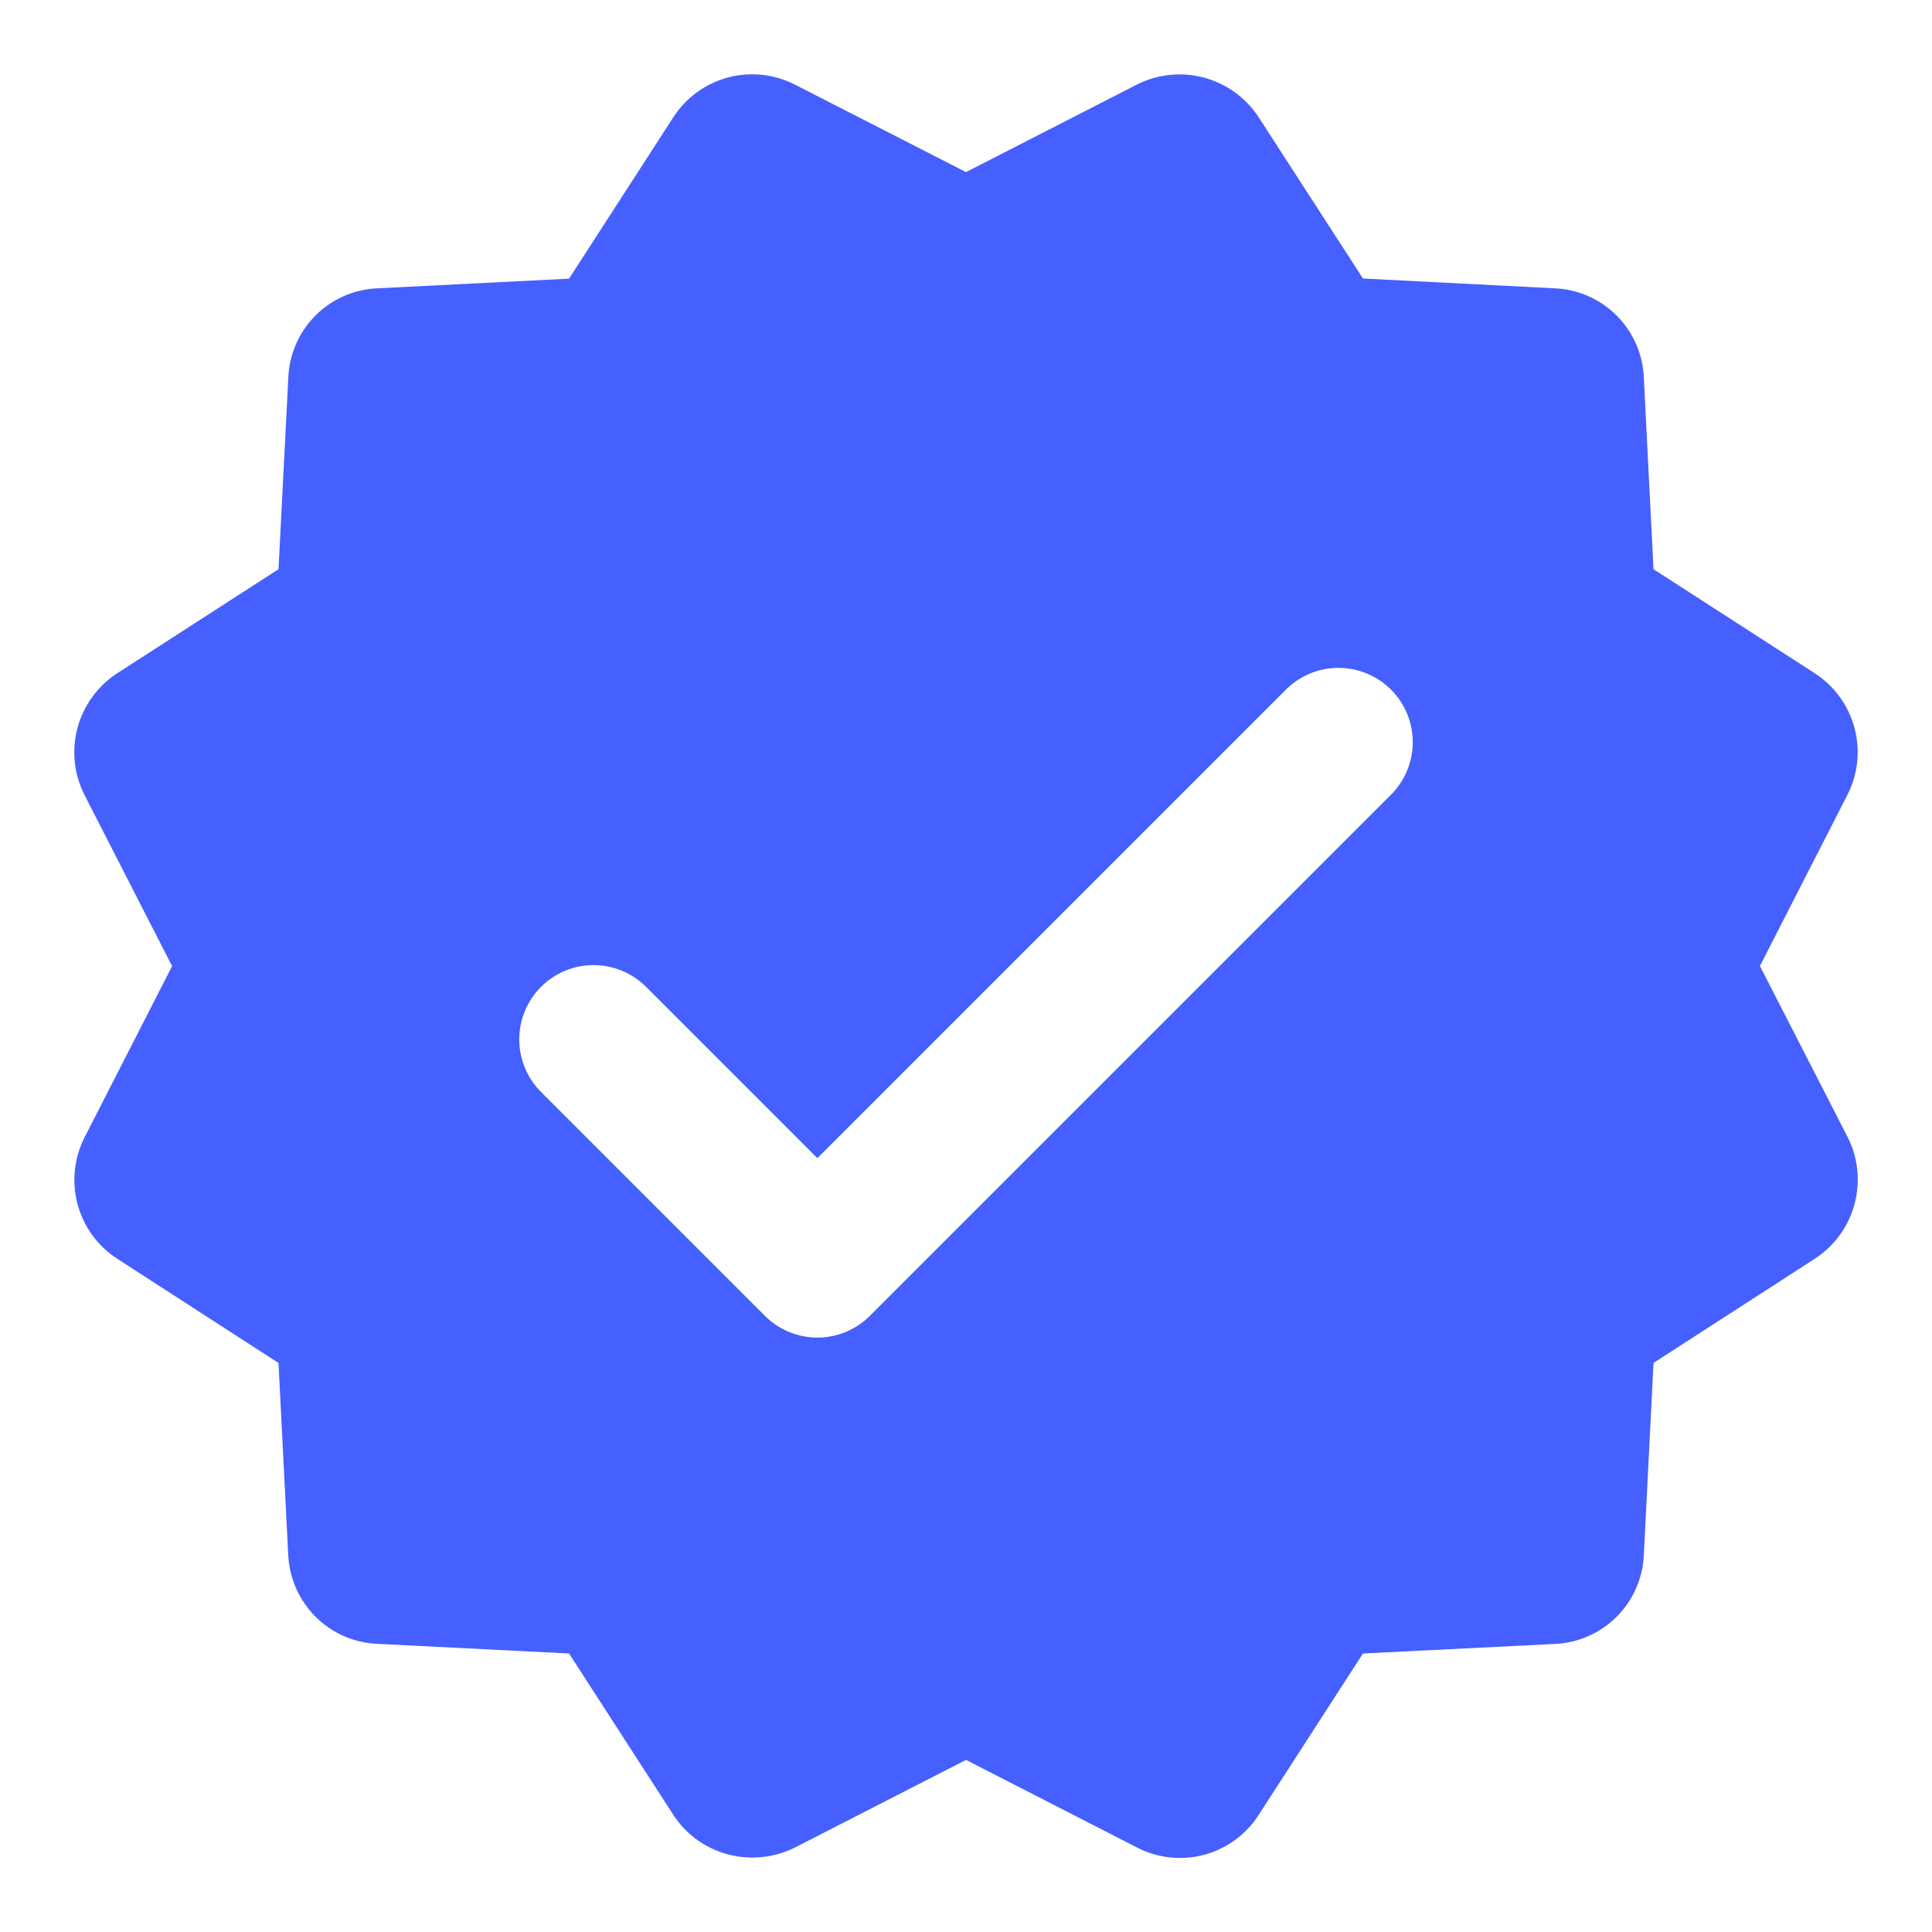
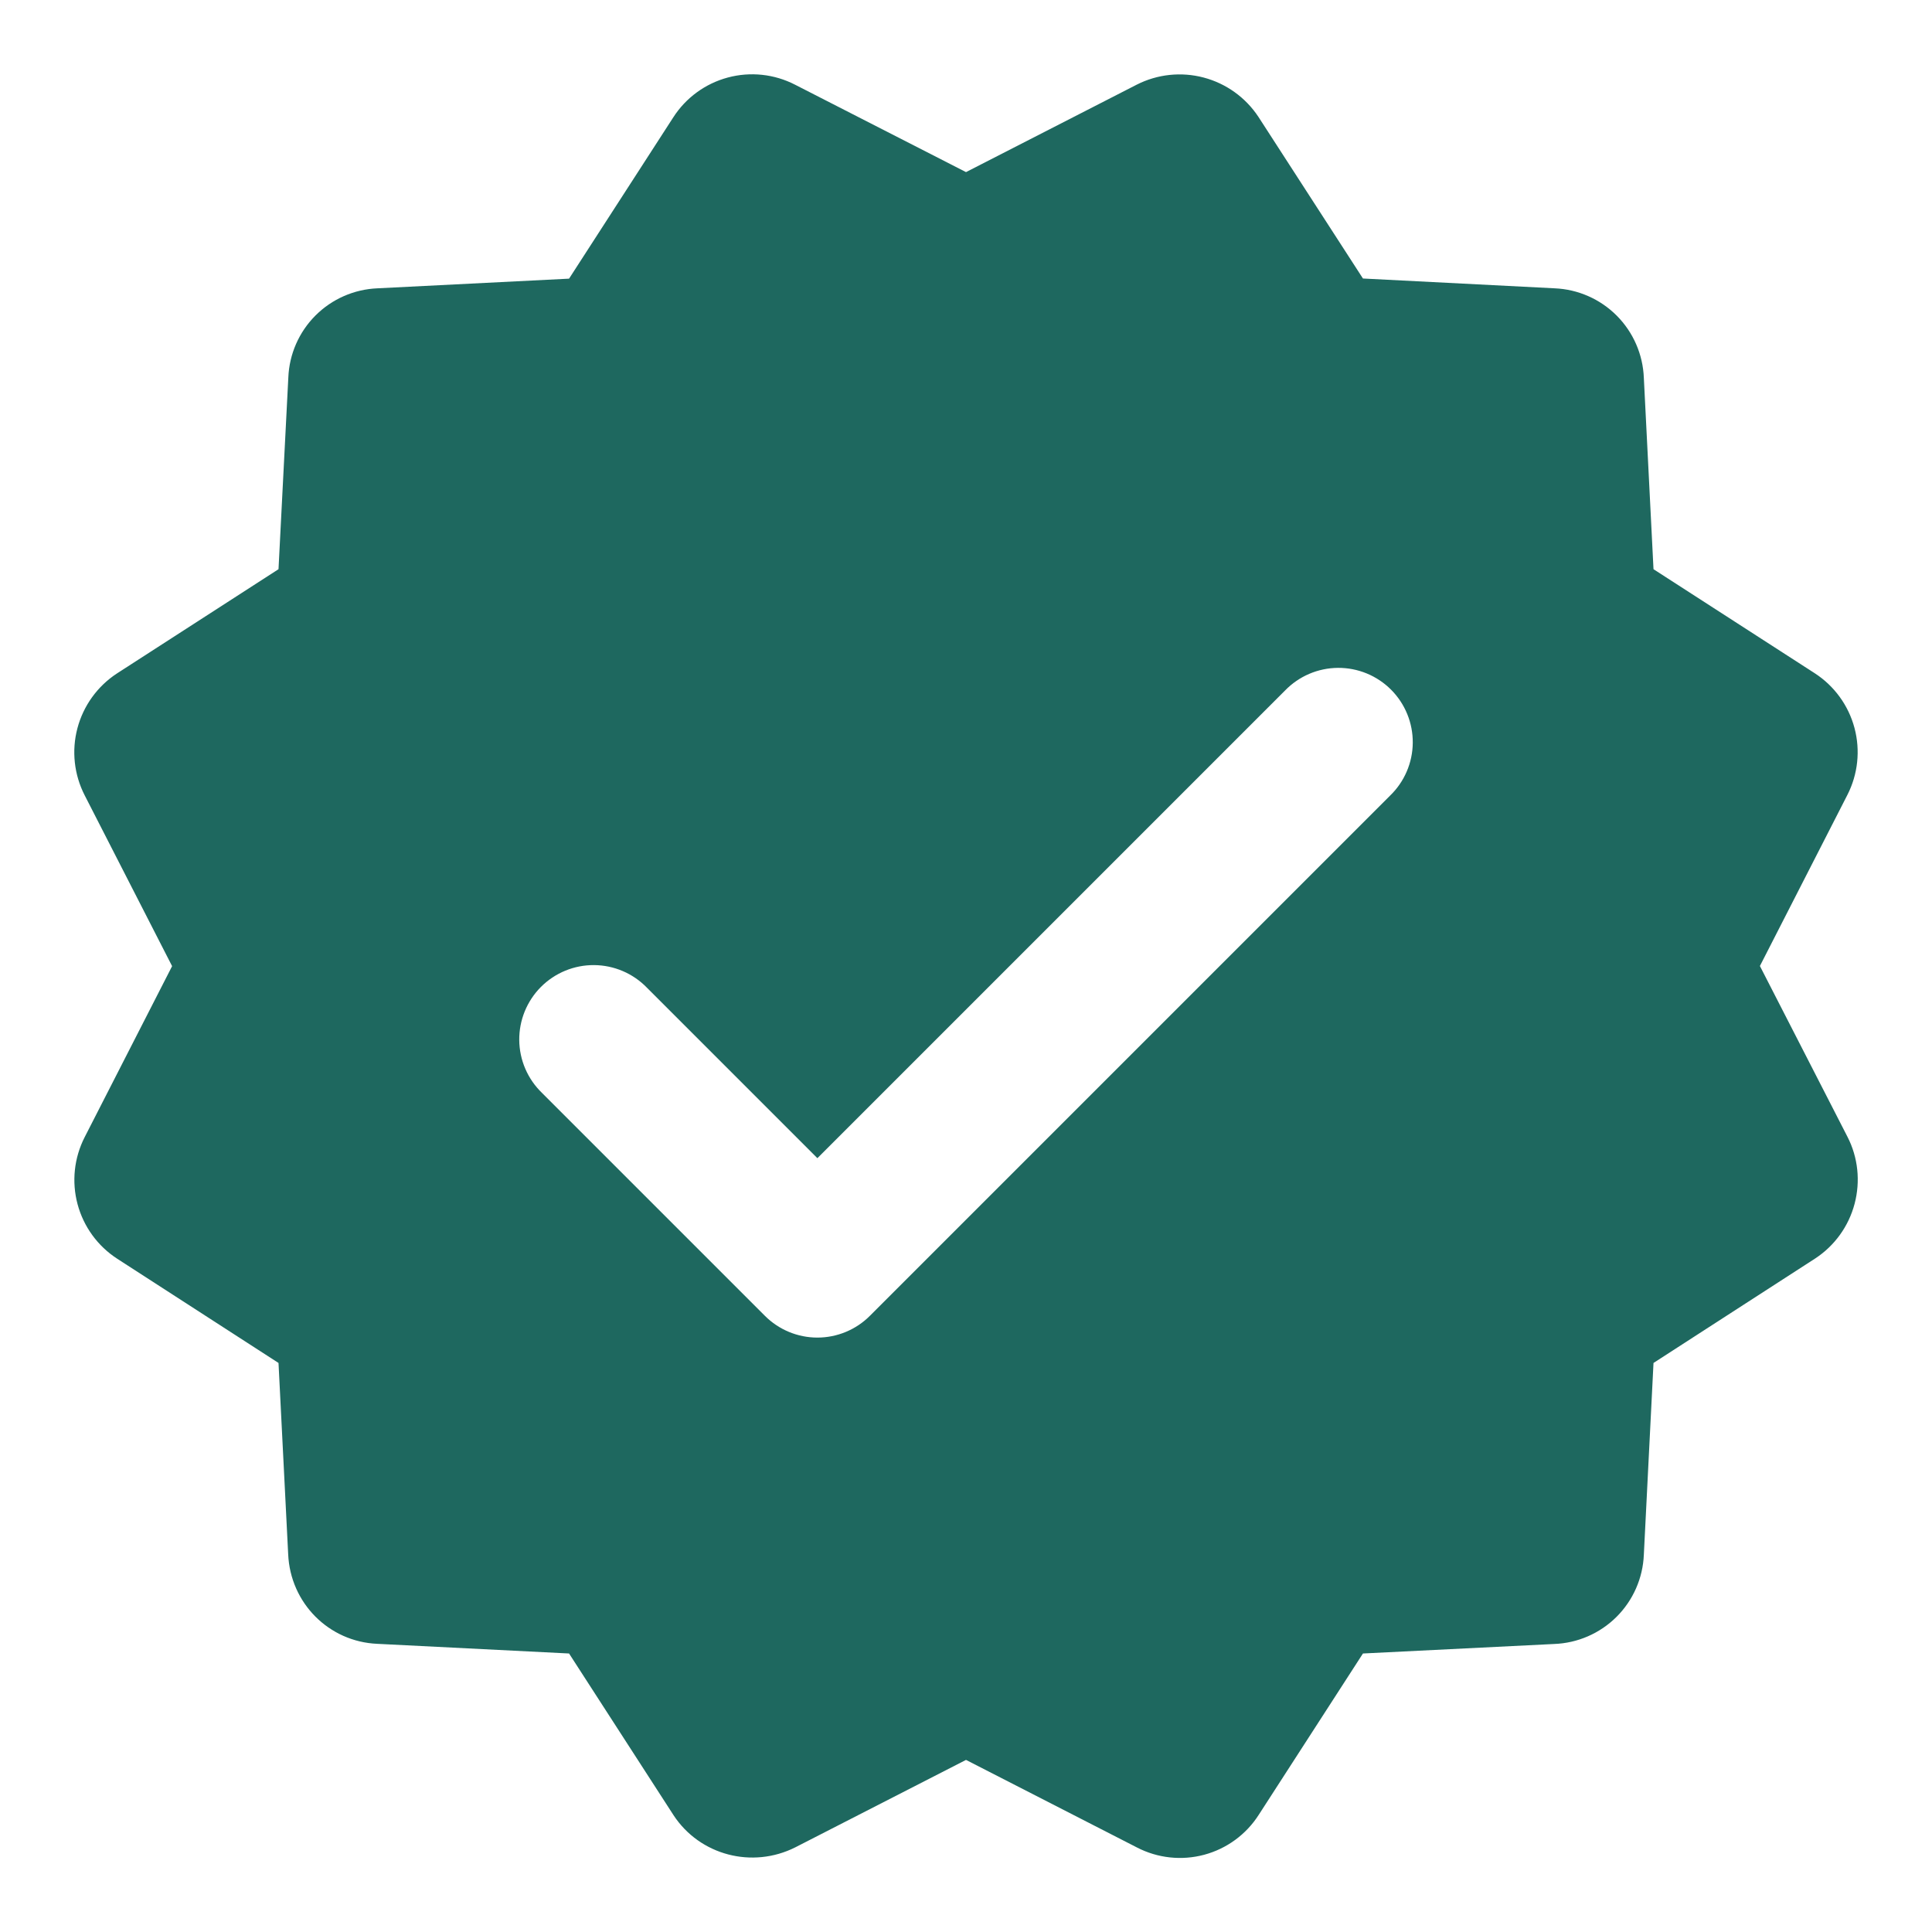
<svg xmlns="http://www.w3.org/2000/svg" width="160" height="160" viewBox="0 0 160 160" fill="none">
-   <path fill-rule="evenodd" clip-rule="evenodd" d="M115.114 65.896L72.038 108.973C71.467 109.544 70.79 109.996 70.044 110.305C69.299 110.614 68.5 110.773 67.693 110.773C66.886 110.773 66.087 110.614 65.341 110.305C64.596 109.996 63.919 109.544 63.348 108.973L44.887 90.511C44.298 89.944 43.829 89.266 43.505 88.515C43.181 87.765 43.011 86.958 43.002 86.141C42.994 85.324 43.149 84.513 43.457 83.756C43.766 83 44.221 82.312 44.798 81.733C45.375 81.155 46.062 80.697 46.818 80.386C47.573 80.076 48.383 79.919 49.201 79.925C50.018 79.931 50.825 80.1 51.577 80.421C52.328 80.742 53.008 81.21 53.576 81.797L67.693 95.915L106.425 57.182C106.994 56.595 107.674 56.127 108.425 55.806C109.176 55.484 109.984 55.316 110.801 55.31C111.618 55.304 112.428 55.461 113.184 55.771C113.94 56.082 114.626 56.539 115.203 57.118C115.78 57.697 116.236 58.384 116.544 59.141C116.853 59.898 117.007 60.708 116.999 61.525C116.991 62.342 116.82 63.15 116.496 63.9C116.173 64.65 115.703 65.329 115.114 65.896ZM152.998 94.142L145.748 80L152.985 65.846C153.866 64.129 154.078 62.147 153.58 60.282C153.082 58.417 151.909 56.804 150.29 55.755L136.936 47.139L136.136 31.299C136.063 29.36 135.263 27.52 133.895 26.144C132.526 24.769 130.69 23.959 128.751 23.877L112.874 23.065L104.222 9.686C103.163 8.078 101.548 6.916 99.686 6.423C97.824 5.93 95.846 6.141 94.13 7.016L80.001 14.253L65.847 7.016C64.129 6.131 62.143 5.918 60.277 6.419C58.411 6.919 56.798 8.097 55.755 9.723L47.127 23.077L31.262 23.877C29.329 23.956 27.496 24.759 26.128 26.127C24.76 27.495 23.956 29.328 23.878 31.262L23.065 47.139L9.675 55.779C8.064 56.836 6.901 58.452 6.41 60.315C5.919 62.178 6.135 64.157 7.016 65.871L14.253 80.012L7.016 94.166C6.136 95.882 5.925 97.863 6.423 99.725C6.921 101.588 8.093 103.199 9.711 104.246L23.065 112.874L23.865 128.702C24.038 132.763 27.238 135.963 31.25 136.135L47.127 136.935L55.779 150.326C57.958 153.649 62.302 154.782 65.871 152.985L80.001 145.748L94.154 152.998C95.871 153.888 97.859 154.104 99.726 153.603C101.594 153.102 103.207 151.92 104.247 150.29L112.874 136.935L128.702 136.148C130.645 136.078 132.49 135.278 133.869 133.907C135.247 132.535 136.057 130.694 136.136 128.751L136.936 112.874L150.327 104.222C151.937 103.167 153.1 101.554 153.59 99.692C154.081 97.831 153.878 95.853 152.998 94.142Z" fill="#465FFF" />
+   <path fill-rule="evenodd" clip-rule="evenodd" d="M115.114 65.896L72.038 108.973C71.467 109.544 70.79 109.996 70.044 110.305C69.299 110.614 68.5 110.773 67.693 110.773C66.886 110.773 66.087 110.614 65.341 110.305C64.596 109.996 63.919 109.544 63.348 108.973L44.887 90.511C44.298 89.944 43.829 89.266 43.505 88.515C43.181 87.765 43.011 86.958 43.002 86.141C42.994 85.324 43.149 84.513 43.457 83.756C43.766 83 44.221 82.312 44.798 81.733C45.375 81.155 46.062 80.697 46.818 80.386C47.573 80.076 48.383 79.919 49.201 79.925C50.018 79.931 50.825 80.1 51.577 80.421C52.328 80.742 53.008 81.21 53.576 81.797L67.693 95.915L106.425 57.182C106.994 56.595 107.674 56.127 108.425 55.806C109.176 55.484 109.984 55.316 110.801 55.31C111.618 55.304 112.428 55.461 113.184 55.771C113.94 56.082 114.626 56.539 115.203 57.118C115.78 57.697 116.236 58.384 116.544 59.141C116.853 59.898 117.007 60.708 116.999 61.525C116.991 62.342 116.82 63.15 116.496 63.9C116.173 64.65 115.703 65.329 115.114 65.896ZM152.998 94.142L145.748 80L152.985 65.846C153.866 64.129 154.078 62.147 153.58 60.282C153.082 58.417 151.909 56.804 150.29 55.755L136.936 47.139L136.136 31.299C136.063 29.36 135.263 27.52 133.895 26.144C132.526 24.769 130.69 23.959 128.751 23.877L112.874 23.065L104.222 9.686C103.163 8.078 101.548 6.916 99.686 6.423C97.824 5.93 95.846 6.141 94.13 7.016L80.001 14.253L65.847 7.016C64.129 6.131 62.143 5.918 60.277 6.419C58.411 6.919 56.798 8.097 55.755 9.723L47.127 23.077L31.262 23.877C29.329 23.956 27.496 24.759 26.128 26.127C24.76 27.495 23.956 29.328 23.878 31.262L23.065 47.139L9.675 55.779C8.064 56.836 6.901 58.452 6.41 60.315C5.919 62.178 6.135 64.157 7.016 65.871L14.253 80.012L7.016 94.166C6.136 95.882 5.925 97.863 6.423 99.725C6.921 101.588 8.093 103.199 9.711 104.246L23.065 112.874L23.865 128.702C24.038 132.763 27.238 135.963 31.25 136.135L47.127 136.935L55.779 150.326C57.958 153.649 62.302 154.782 65.871 152.985L80.001 145.748L94.154 152.998C95.871 153.888 97.859 154.104 99.726 153.603C101.594 153.102 103.207 151.92 104.247 150.29L112.874 136.935L128.702 136.148C130.645 136.078 132.49 135.278 133.869 133.907C135.247 132.535 136.057 130.694 136.136 128.751L136.936 112.874L150.327 104.222C151.937 103.167 153.1 101.554 153.59 99.692C154.081 97.831 153.878 95.853 152.998 94.142Z" fill="#1e685f" />
</svg>
